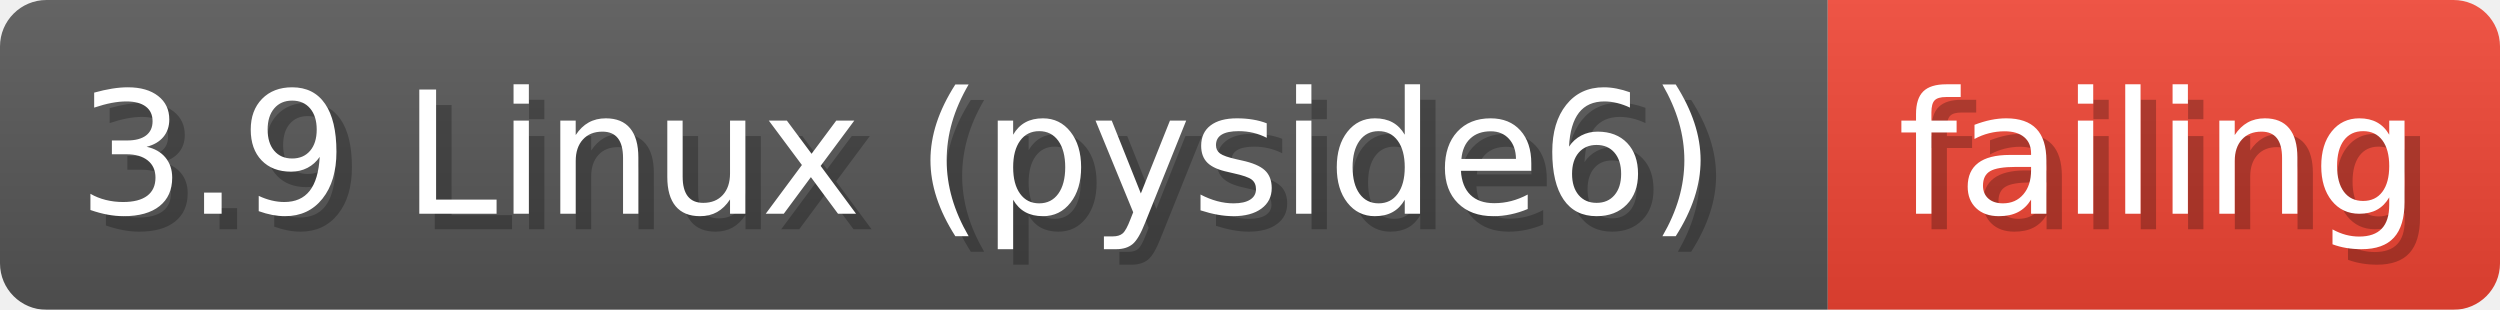
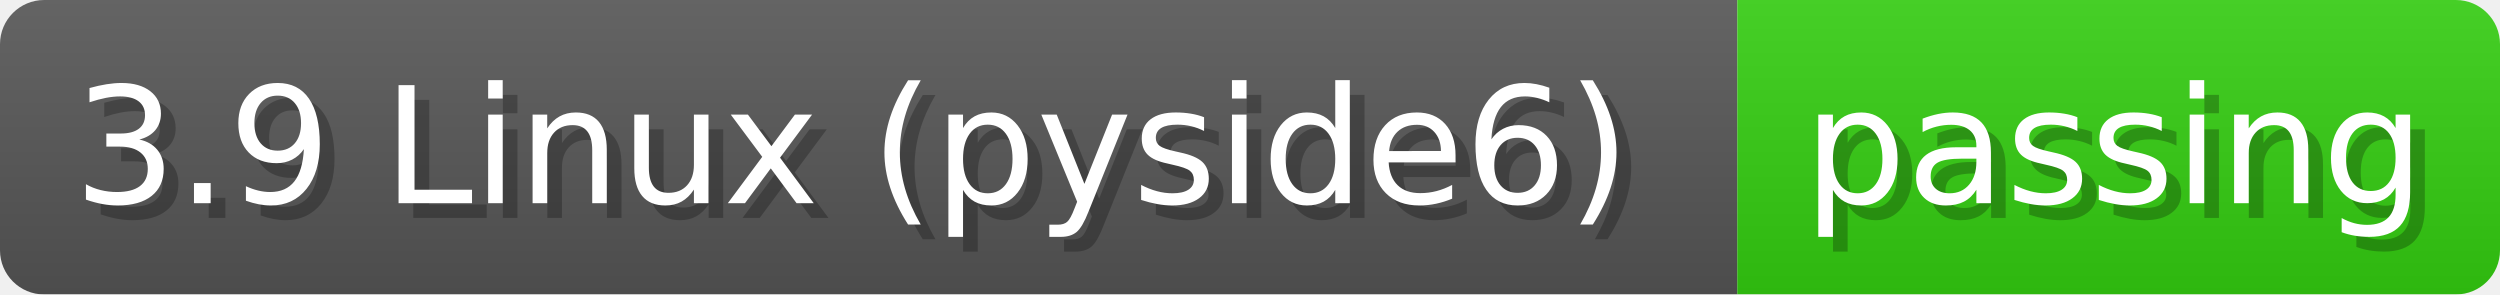
- <svg xmlns="http://www.w3.org/2000/svg" width="161.4" height="20" viewBox="0 0 1614 200" role="img" aria-label="3.9 Linux (pyside6): failing">
+ <svg xmlns="http://www.w3.org/2000/svg" width="169.8" height="20" viewBox="0 0 1698 200" role="img" aria-label="3.9 Linux (pyside6): passing">
  <linearGradient id="a" x2="0" y2="100%">
    <stop offset="0" stop-opacity=".1" stop-color="#EEE" />
    <stop offset="1" stop-opacity=".1" />
  </linearGradient>
  <mask id="m">
-     <rect width="1614" height="200" rx="30" fill="#FFF" />
+     <rect width="1698" height="200" rx="30" fill="#FFF" />
  </mask>
  <g mask="url(#m)">
    <rect width="1180" height="200" fill="#555" />
-     <rect width="434" height="200" fill="#E43" x="1180" />
-     <rect width="1614" height="200" fill="url(#a)" />
+     <rect width="518" height="200" fill="#3C1" x="1180" />
+     <rect width="1698" height="200" fill="url(#a)" />
  </g>
  <g aria-hidden="true" fill="#fff" text-anchor="start" font-family="Verdana,DejaVu Sans,sans-serif" font-size="110">
    <text x="60" y="148" textLength="1080" fill="#000" opacity="0.25">3.9 Linux (pyside6)</text>
    <text x="50" y="138" textLength="1080">3.9 Linux (pyside6)</text>
-     <text x="1235" y="148" textLength="334" fill="#000" opacity="0.25">failing</text>
-     <text x="1225" y="138" textLength="334">failing</text>
+     <text x="1235" y="148" textLength="418" fill="#000" opacity="0.25">passing</text>
+     <text x="1225" y="138" textLength="418">passing</text>
  </g>
</svg>
